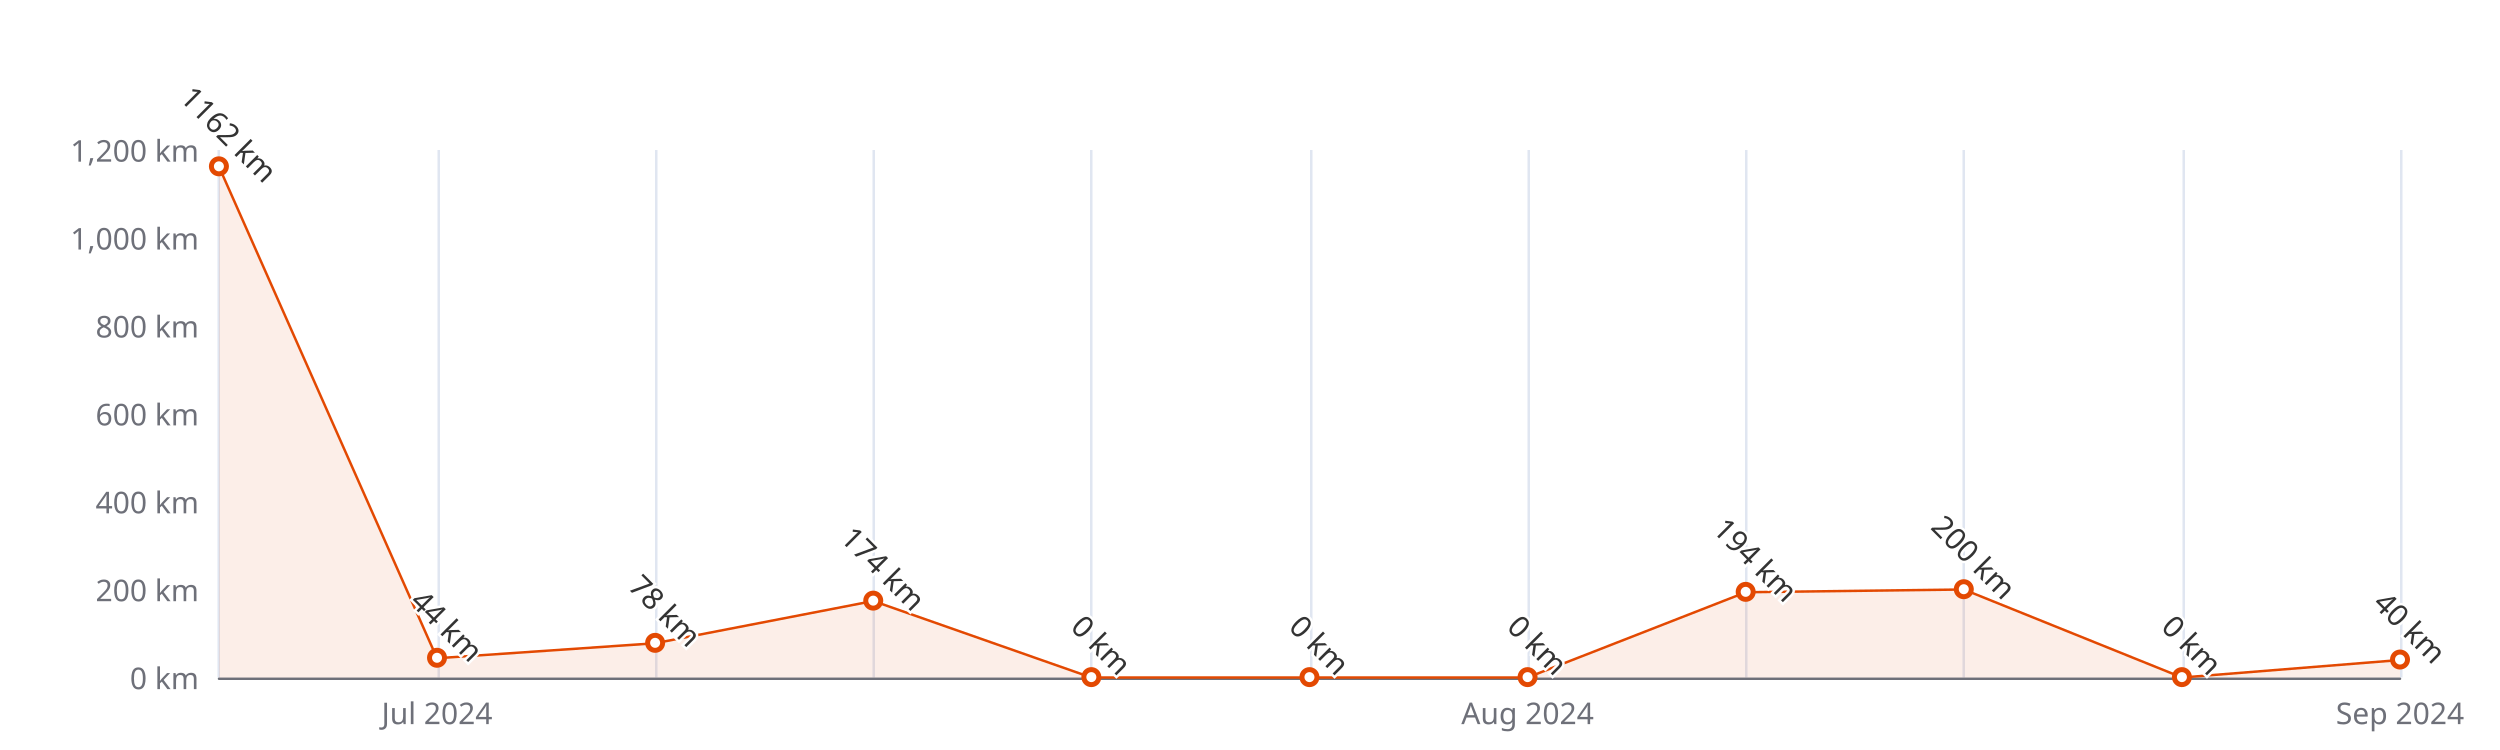
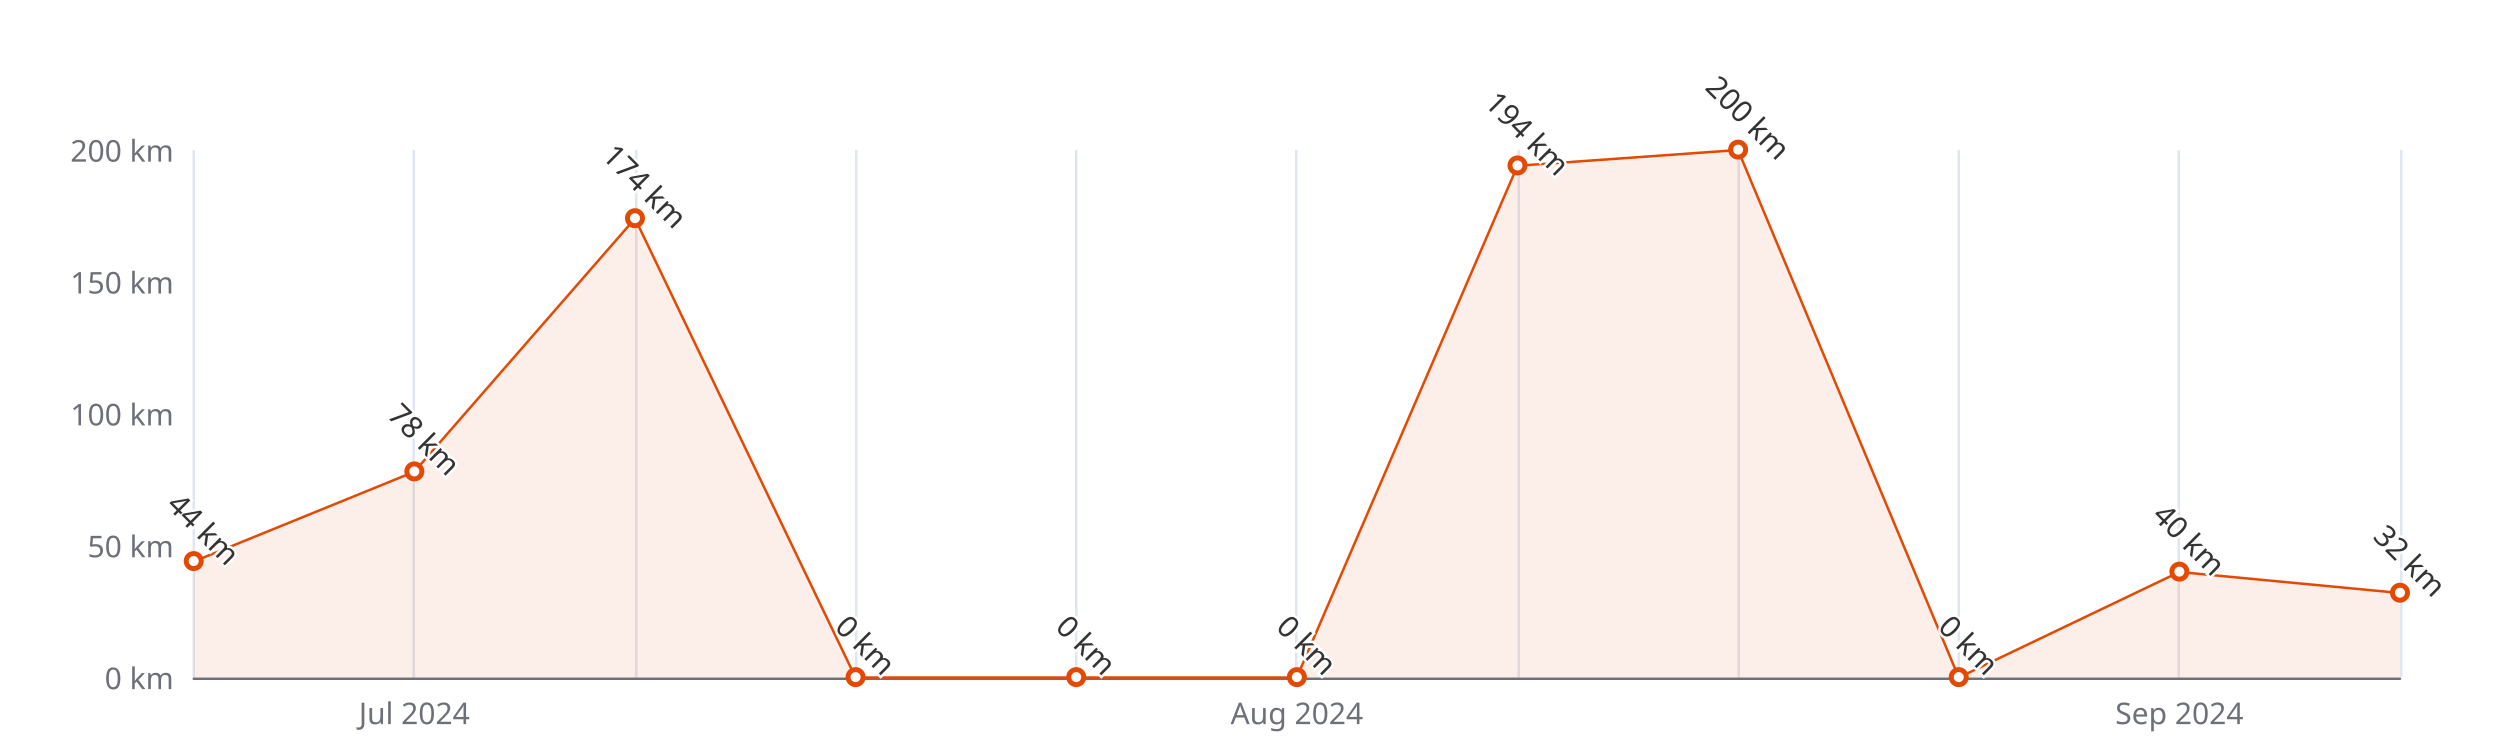
<svg xmlns="http://www.w3.org/2000/svg" width="1000" height="300" version="1.1" baseProfile="full" viewBox="0 0 1000 300">
  <rect width="1000" height="300" x="0" y="0" id="0" fill="#ffffff" />
-   <path d="M87.5 60L87.5 271" fill="none" stroke="#E0E6F1" />
-   <path d="M175.5 60L175.5 271" fill="none" stroke="#E0E6F1" />
-   <path d="M262.5 60L262.5 271" fill="none" stroke="#E0E6F1" />
-   <path d="M349.5 60L349.5 271" fill="none" stroke="#E0E6F1" />
-   <path d="M436.5 60L436.5 271" fill="none" stroke="#E0E6F1" />
-   <path d="M524.5 60L524.5 271" fill="none" stroke="#E0E6F1" />
-   <path d="M611.5 60L611.5 271" fill="none" stroke="#E0E6F1" />
-   <path d="M698.5 60L698.5 271" fill="none" stroke="#E0E6F1" />
-   <path d="M785.5 60L785.5 271" fill="none" stroke="#E0E6F1" />
-   <path d="M873.5 60L873.5 271" fill="none" stroke="#E0E6F1" />
+   <path d="M77.5 60L77.5 271" fill="none" stroke="#E0E6F1" />
+   <path d="M165.5 60L165.5 271" fill="none" stroke="#E0E6F1" />
+   <path d="M254.5 60L254.5 271" fill="none" stroke="#E0E6F1" />
+   <path d="M342.5 60L342.5 271" fill="none" stroke="#E0E6F1" />
+   <path d="M430.5 60L430.5 271" fill="none" stroke="#E0E6F1" />
+   <path d="M518.5 60L518.5 271" fill="none" stroke="#E0E6F1" />
+   <path d="M607.5 60L607.5 271" fill="none" stroke="#E0E6F1" />
+   <path d="M695.5 60L695.5 271" fill="none" stroke="#E0E6F1" />
+   <path d="M783.5 60L783.5 271" fill="none" stroke="#E0E6F1" />
+   <path d="M871.5 60L871.5 271" fill="none" stroke="#E0E6F1" />
  <path d="M960.5 60L960.5 271" fill="none" stroke="#E0E6F1" />
-   <path d="M87.6 271.5L960 271.5" fill="none" stroke="#6E7079" stroke-linecap="round" />
-   <text dominant-baseline="central" text-anchor="end" style="font-size:12px;font-family:sans-serif;" xml:space="preserve" transform="translate(79.56 271)" fill="#6E7079">0 km</text>
-   <text dominant-baseline="central" text-anchor="end" style="font-size:12px;font-family:sans-serif;" xml:space="preserve" transform="translate(79.56 235.8333)" fill="#6E7079">200 km</text>
-   <text dominant-baseline="central" text-anchor="end" style="font-size:12px;font-family:sans-serif;" xml:space="preserve" transform="translate(79.56 200.6667)" fill="#6E7079">400 km</text>
-   <text dominant-baseline="central" text-anchor="end" style="font-size:12px;font-family:sans-serif;" xml:space="preserve" transform="translate(79.56 165.5)" fill="#6E7079">600 km</text>
-   <text dominant-baseline="central" text-anchor="end" style="font-size:12px;font-family:sans-serif;" xml:space="preserve" transform="translate(79.56 130.3333)" fill="#6E7079">800 km</text>
-   <text dominant-baseline="central" text-anchor="end" style="font-size:12px;font-family:sans-serif;" xml:space="preserve" transform="translate(79.56 95.1667)" fill="#6E7079">1,000 km</text>
-   <text dominant-baseline="central" text-anchor="end" style="font-size:12px;font-family:sans-serif;" xml:space="preserve" transform="translate(79.56 60)" fill="#6E7079">1,200 km</text>
-   <text dominant-baseline="central" text-anchor="middle" style="font-size:12px;font-family:sans-serif;" xml:space="preserve" y="6" transform="translate(174.804 279)" fill="#6E7079">Jul 2024</text>
-   <text dominant-baseline="central" text-anchor="middle" style="font-size:12px;font-family:sans-serif;" xml:space="preserve" y="6" transform="translate(611.024 279)" fill="#6E7079">Aug 2024</text>
-   <text dominant-baseline="central" text-anchor="middle" style="font-size:12px;font-family:sans-serif;" xml:space="preserve" y="6" transform="translate(960 279)" fill="#6E7079">Sep 2024</text>
+   <path d="M77.5 271.5L960 271.5" fill="none" stroke="#6E7079" stroke-linecap="round" />
+   <text dominant-baseline="central" text-anchor="end" style="font-size:12px;font-family:sans-serif;" xml:space="preserve" transform="translate(69.48 271)" fill="#6E7079">0 km</text>
+   <text dominant-baseline="central" text-anchor="end" style="font-size:12px;font-family:sans-serif;" xml:space="preserve" transform="translate(69.48 218.25)" fill="#6E7079">50 km</text>
+   <text dominant-baseline="central" text-anchor="end" style="font-size:12px;font-family:sans-serif;" xml:space="preserve" transform="translate(69.48 165.5)" fill="#6E7079">100 km</text>
+   <text dominant-baseline="central" text-anchor="end" style="font-size:12px;font-family:sans-serif;" xml:space="preserve" transform="translate(69.48 112.75)" fill="#6E7079">150 km</text>
+   <text dominant-baseline="central" text-anchor="end" style="font-size:12px;font-family:sans-serif;" xml:space="preserve" transform="translate(69.48 60)" fill="#6E7079">200 km</text>
+   <text dominant-baseline="central" text-anchor="middle" style="font-size:12px;font-family:sans-serif;" xml:space="preserve" y="6" transform="translate(165.732 279)" fill="#6E7079">Jul 2024</text>
+   <text dominant-baseline="central" text-anchor="middle" style="font-size:12px;font-family:sans-serif;" xml:space="preserve" y="6" transform="translate(518.74 279)" fill="#6E7079">Aug 2024</text>
+   <text dominant-baseline="central" text-anchor="middle" style="font-size:12px;font-family:sans-serif;" xml:space="preserve" y="6" transform="translate(871.748 279)" fill="#6E7079">Sep 2024</text>
  <g clip-path="url(#zr5-c0)">
-     <path d="M87.6 66.7L174.8 263.3L262 257.3L349.3 240.4L436.5 271L523.8 271L611 271L698.3 236.9L785.5 235.8L872.8 271L960 264L960 271L872.8 271L785.5 271L698.3 271L611 271L523.8 271L436.5 271L349.3 271L262 271L174.8 271L87.6 271Z" fill="rgb(227,73,2)" fill-opacity="0.09" />
-     <path d="M87.6 66.7L174.8 263.3L262 257.3L349.3 240.4L436.5 271L523.8 271L611 271L698.3 236.9L785.5 235.8L872.8 271L960 264" fill="none" stroke="#E34902" stroke-linejoin="bevel" />
+     <path d="M77.5 224.6L165.7 188.7L254 87.4L342.2 271L430.5 271L518.7 271L607 66.3L695.2 60L783.5 271L871.7 228.8L960 237.2L960 271L871.7 271L783.5 271L695.2 271L607 271L518.7 271L430.5 271L342.2 271L254 271L165.7 271L77.5 271Z" fill="rgb(227,73,2)" fill-opacity="0.09" />
+     <path d="M77.5 224.6L165.7 188.7L254 87.4L342.2 271L430.5 271L518.7 271L607 66.3L695.2 60L783.5 271L871.7 228.8L960 237.2" fill="none" stroke="#E34902" stroke-linejoin="bevel" />
  </g>
-   <path d="M1 0A1 1 0 1 1 1 -0.1A1 1 0 0 1 1 0" transform="matrix(3,0,0,3,87.56,66.6817)" fill="#fff" stroke="#E34902" stroke-width="0.667" />
-   <path d="M1 0A1 1 0 1 1 1 -0.1A1 1 0 0 1 1 0" transform="matrix(3,0,0,3,174.804,263.2633)" fill="#fff" stroke="#E34902" stroke-width="0.667" />
-   <path d="M1 0A1 1 0 1 1 1 -0.1A1 1 0 0 1 1 0" transform="matrix(3,0,0,3,262.048,257.285)" fill="#fff" stroke="#E34902" stroke-width="0.667" />
-   <path d="M1 0A1 1 0 1 1 1 -0.1A1 1 0 0 1 1 0" transform="matrix(3,0,0,3,349.292,240.405)" fill="#fff" stroke="#E34902" stroke-width="0.667" />
-   <path d="M1 0A1 1 0 1 1 1 -0.1A1 1 0 0 1 1 0" transform="matrix(3,0,0,3,436.536,271)" fill="#fff" stroke="#E34902" stroke-width="0.667" />
-   <path d="M1 0A1 1 0 1 1 1 -0.1A1 1 0 0 1 1 0" transform="matrix(3,0,0,3,523.78,271)" fill="#fff" stroke="#E34902" stroke-width="0.667" />
-   <path d="M1 0A1 1 0 1 1 1 -0.1A1 1 0 0 1 1 0" transform="matrix(3,0,0,3,611.024,271)" fill="#fff" stroke="#E34902" stroke-width="0.667" />
-   <path d="M1 0A1 1 0 1 1 1 -0.1A1 1 0 0 1 1 0" transform="matrix(3,0,0,3,698.268,236.8883)" fill="#fff" stroke="#E34902" stroke-width="0.667" />
-   <path d="M1 0A1 1 0 1 1 1 -0.1A1 1 0 0 1 1 0" transform="matrix(3,0,0,3,785.512,235.8333)" fill="#fff" stroke="#E34902" stroke-width="0.667" />
-   <path d="M1 0A1 1 0 1 1 1 -0.1A1 1 0 0 1 1 0" transform="matrix(3,0,0,3,872.756,271)" fill="#fff" stroke="#E34902" stroke-width="0.667" />
-   <path d="M1 0A1 1 0 1 1 1 -0.1A1 1 0 0 1 1 0" transform="matrix(3,0,0,3,960,263.9667)" fill="#fff" stroke="#E34902" stroke-width="0.667" />
-   <text dominant-baseline="central" text-anchor="middle" style="font-size:12px;font-family:sans-serif;" xml:space="preserve" y="-6" transform="matrix(0.707,0.707,-0.707,0.707,87.56,57.6817)" fill="#333" stroke="rgb(255,255,255)" stroke-width="2" paint-order="stroke" stroke-miterlimit="2">1162 km</text>
-   <text dominant-baseline="central" text-anchor="middle" style="font-size:12px;font-family:sans-serif;" xml:space="preserve" y="-6" transform="matrix(0.707,0.707,-0.707,0.707,174.804,254.2633)" fill="#333" stroke="rgb(255,255,255)" stroke-width="2" paint-order="stroke" stroke-miterlimit="2">44 km</text>
-   <text dominant-baseline="central" text-anchor="middle" style="font-size:12px;font-family:sans-serif;" xml:space="preserve" y="-6" transform="matrix(0.707,0.707,-0.707,0.707,262.048,248.285)" fill="#333" stroke="rgb(255,255,255)" stroke-width="2" paint-order="stroke" stroke-miterlimit="2">78 km</text>
-   <text dominant-baseline="central" text-anchor="middle" style="font-size:12px;font-family:sans-serif;" xml:space="preserve" y="-6" transform="matrix(0.707,0.707,-0.707,0.707,349.292,231.405)" fill="#333" stroke="rgb(255,255,255)" stroke-width="2" paint-order="stroke" stroke-miterlimit="2">174 km</text>
-   <text dominant-baseline="central" text-anchor="middle" style="font-size:12px;font-family:sans-serif;" xml:space="preserve" y="-6" transform="matrix(0.707,0.707,-0.707,0.707,436.536,262)" fill="#333" stroke="rgb(255,255,255)" stroke-width="2" paint-order="stroke" stroke-miterlimit="2">0 km</text>
-   <text dominant-baseline="central" text-anchor="middle" style="font-size:12px;font-family:sans-serif;" xml:space="preserve" y="-6" transform="matrix(0.707,0.707,-0.707,0.707,523.78,262)" fill="#333" stroke="rgb(255,255,255)" stroke-width="2" paint-order="stroke" stroke-miterlimit="2">0 km</text>
-   <text dominant-baseline="central" text-anchor="middle" style="font-size:12px;font-family:sans-serif;" xml:space="preserve" y="-6" transform="matrix(0.707,0.707,-0.707,0.707,611.024,262)" fill="#333" stroke="rgb(255,255,255)" stroke-width="2" paint-order="stroke" stroke-miterlimit="2">0 km</text>
-   <text dominant-baseline="central" text-anchor="middle" style="font-size:12px;font-family:sans-serif;" xml:space="preserve" y="-6" transform="matrix(0.707,0.707,-0.707,0.707,698.268,227.8883)" fill="#333" stroke="rgb(255,255,255)" stroke-width="2" paint-order="stroke" stroke-miterlimit="2">194 km</text>
-   <text dominant-baseline="central" text-anchor="middle" style="font-size:12px;font-family:sans-serif;" xml:space="preserve" y="-6" transform="matrix(0.707,0.707,-0.707,0.707,785.512,226.8333)" fill="#333" stroke="rgb(255,255,255)" stroke-width="2" paint-order="stroke" stroke-miterlimit="2">200 km</text>
-   <text dominant-baseline="central" text-anchor="middle" style="font-size:12px;font-family:sans-serif;" xml:space="preserve" y="-6" transform="matrix(0.707,0.707,-0.707,0.707,872.756,262)" fill="#333" stroke="rgb(255,255,255)" stroke-width="2" paint-order="stroke" stroke-miterlimit="2">0 km</text>
-   <text dominant-baseline="central" text-anchor="middle" style="font-size:12px;font-family:sans-serif;" xml:space="preserve" y="-6" transform="matrix(0.707,0.707,-0.707,0.707,960,254.9667)" fill="#333" stroke="rgb(255,255,255)" stroke-width="2" paint-order="stroke" stroke-miterlimit="2">40 km</text>
+   <path d="M1 0A1 1 0 1 1 1 -0.1A1 1 0 0 1 1 0" transform="matrix(3,0,0,3,77.48,224.58)" fill="#fff" stroke="#E34902" stroke-width="0.667" />
+   <path d="M1 0A1 1 0 1 1 1 -0.1A1 1 0 0 1 1 0" transform="matrix(3,0,0,3,165.732,188.71)" fill="#fff" stroke="#E34902" stroke-width="0.667" />
+   <path d="M1 0A1 1 0 1 1 1 -0.1A1 1 0 0 1 1 0" transform="matrix(3,0,0,3,253.984,87.43)" fill="#fff" stroke="#E34902" stroke-width="0.667" />
+   <path d="M1 0A1 1 0 1 1 1 -0.1A1 1 0 0 1 1 0" transform="matrix(3,0,0,3,342.236,271)" fill="#fff" stroke="#E34902" stroke-width="0.667" />
+   <path d="M1 0A1 1 0 1 1 1 -0.1A1 1 0 0 1 1 0" transform="matrix(3,0,0,3,430.488,271)" fill="#fff" stroke="#E34902" stroke-width="0.667" />
+   <path d="M1 0A1 1 0 1 1 1 -0.1A1 1 0 0 1 1 0" transform="matrix(3,0,0,3,518.74,271)" fill="#fff" stroke="#E34902" stroke-width="0.667" />
+   <path d="M1 0A1 1 0 1 1 1 -0.1A1 1 0 0 1 1 0" transform="matrix(3,0,0,3,606.992,66.33)" fill="#fff" stroke="#E34902" stroke-width="0.667" />
+   <path d="M1 0A1 1 0 1 1 1 -0.1A1 1 0 0 1 1 0" transform="matrix(3,0,0,3,695.244,60)" fill="#fff" stroke="#E34902" stroke-width="0.667" />
+   <path d="M1 0A1 1 0 1 1 1 -0.1A1 1 0 0 1 1 0" transform="matrix(3,0,0,3,783.496,271)" fill="#fff" stroke="#E34902" stroke-width="0.667" />
+   <path d="M1 0A1 1 0 1 1 1 -0.1A1 1 0 0 1 1 0" transform="matrix(3,0,0,3,871.748,228.8)" fill="#fff" stroke="#E34902" stroke-width="0.667" />
+   <path d="M1 0A1 1 0 1 1 1 -0.1A1 1 0 0 1 1 0" transform="matrix(3,0,0,3,960,237.24)" fill="#fff" stroke="#E34902" stroke-width="0.667" />
+   <text dominant-baseline="central" text-anchor="middle" style="font-size:12px;font-family:sans-serif;" xml:space="preserve" y="-6" transform="matrix(0.707,0.707,-0.707,0.707,77.48,215.58)" fill="#333" stroke="rgb(255,255,255)" stroke-width="2" paint-order="stroke" stroke-miterlimit="2">44 km</text>
+   <text dominant-baseline="central" text-anchor="middle" style="font-size:12px;font-family:sans-serif;" xml:space="preserve" y="-6" transform="matrix(0.707,0.707,-0.707,0.707,165.732,179.71)" fill="#333" stroke="rgb(255,255,255)" stroke-width="2" paint-order="stroke" stroke-miterlimit="2">78 km</text>
+   <text dominant-baseline="central" text-anchor="middle" style="font-size:12px;font-family:sans-serif;" xml:space="preserve" y="-6" transform="matrix(0.707,0.707,-0.707,0.707,253.984,78.43)" fill="#333" stroke="rgb(255,255,255)" stroke-width="2" paint-order="stroke" stroke-miterlimit="2">174 km</text>
+   <text dominant-baseline="central" text-anchor="middle" style="font-size:12px;font-family:sans-serif;" xml:space="preserve" y="-6" transform="matrix(0.707,0.707,-0.707,0.707,342.236,262)" fill="#333" stroke="rgb(255,255,255)" stroke-width="2" paint-order="stroke" stroke-miterlimit="2">0 km</text>
+   <text dominant-baseline="central" text-anchor="middle" style="font-size:12px;font-family:sans-serif;" xml:space="preserve" y="-6" transform="matrix(0.707,0.707,-0.707,0.707,430.488,262)" fill="#333" stroke="rgb(255,255,255)" stroke-width="2" paint-order="stroke" stroke-miterlimit="2">0 km</text>
+   <text dominant-baseline="central" text-anchor="middle" style="font-size:12px;font-family:sans-serif;" xml:space="preserve" y="-6" transform="matrix(0.707,0.707,-0.707,0.707,518.74,262)" fill="#333" stroke="rgb(255,255,255)" stroke-width="2" paint-order="stroke" stroke-miterlimit="2">0 km</text>
+   <text dominant-baseline="central" text-anchor="middle" style="font-size:12px;font-family:sans-serif;" xml:space="preserve" y="-6" transform="matrix(0.707,0.707,-0.707,0.707,606.992,57.33)" fill="#333" stroke="rgb(255,255,255)" stroke-width="2" paint-order="stroke" stroke-miterlimit="2">194 km</text>
+   <text dominant-baseline="central" text-anchor="middle" style="font-size:12px;font-family:sans-serif;" xml:space="preserve" y="-6" transform="matrix(0.707,0.707,-0.707,0.707,695.244,51)" fill="#333" stroke="rgb(255,255,255)" stroke-width="2" paint-order="stroke" stroke-miterlimit="2">200 km</text>
+   <text dominant-baseline="central" text-anchor="middle" style="font-size:12px;font-family:sans-serif;" xml:space="preserve" y="-6" transform="matrix(0.707,0.707,-0.707,0.707,783.496,262)" fill="#333" stroke="rgb(255,255,255)" stroke-width="2" paint-order="stroke" stroke-miterlimit="2">0 km</text>
+   <text dominant-baseline="central" text-anchor="middle" style="font-size:12px;font-family:sans-serif;" xml:space="preserve" y="-6" transform="matrix(0.707,0.707,-0.707,0.707,871.748,219.8)" fill="#333" stroke="rgb(255,255,255)" stroke-width="2" paint-order="stroke" stroke-miterlimit="2">40 km</text>
+   <text dominant-baseline="central" text-anchor="middle" style="font-size:12px;font-family:sans-serif;" xml:space="preserve" y="-6" transform="matrix(0.707,0.707,-0.707,0.707,960,228.24)" fill="#333" stroke="rgb(255,255,255)" stroke-width="2" paint-order="stroke" stroke-miterlimit="2">32 km</text>
  <defs>
    <clipPath id="zr5-c0">
-       <path d="M87 59.5l873 0l0 212l-873 0Z" fill="#000" />
+       <path d="M76 59.5l884 0l0 212l-884 0Z" fill="#000" />
    </clipPath>
  </defs>
</svg>
